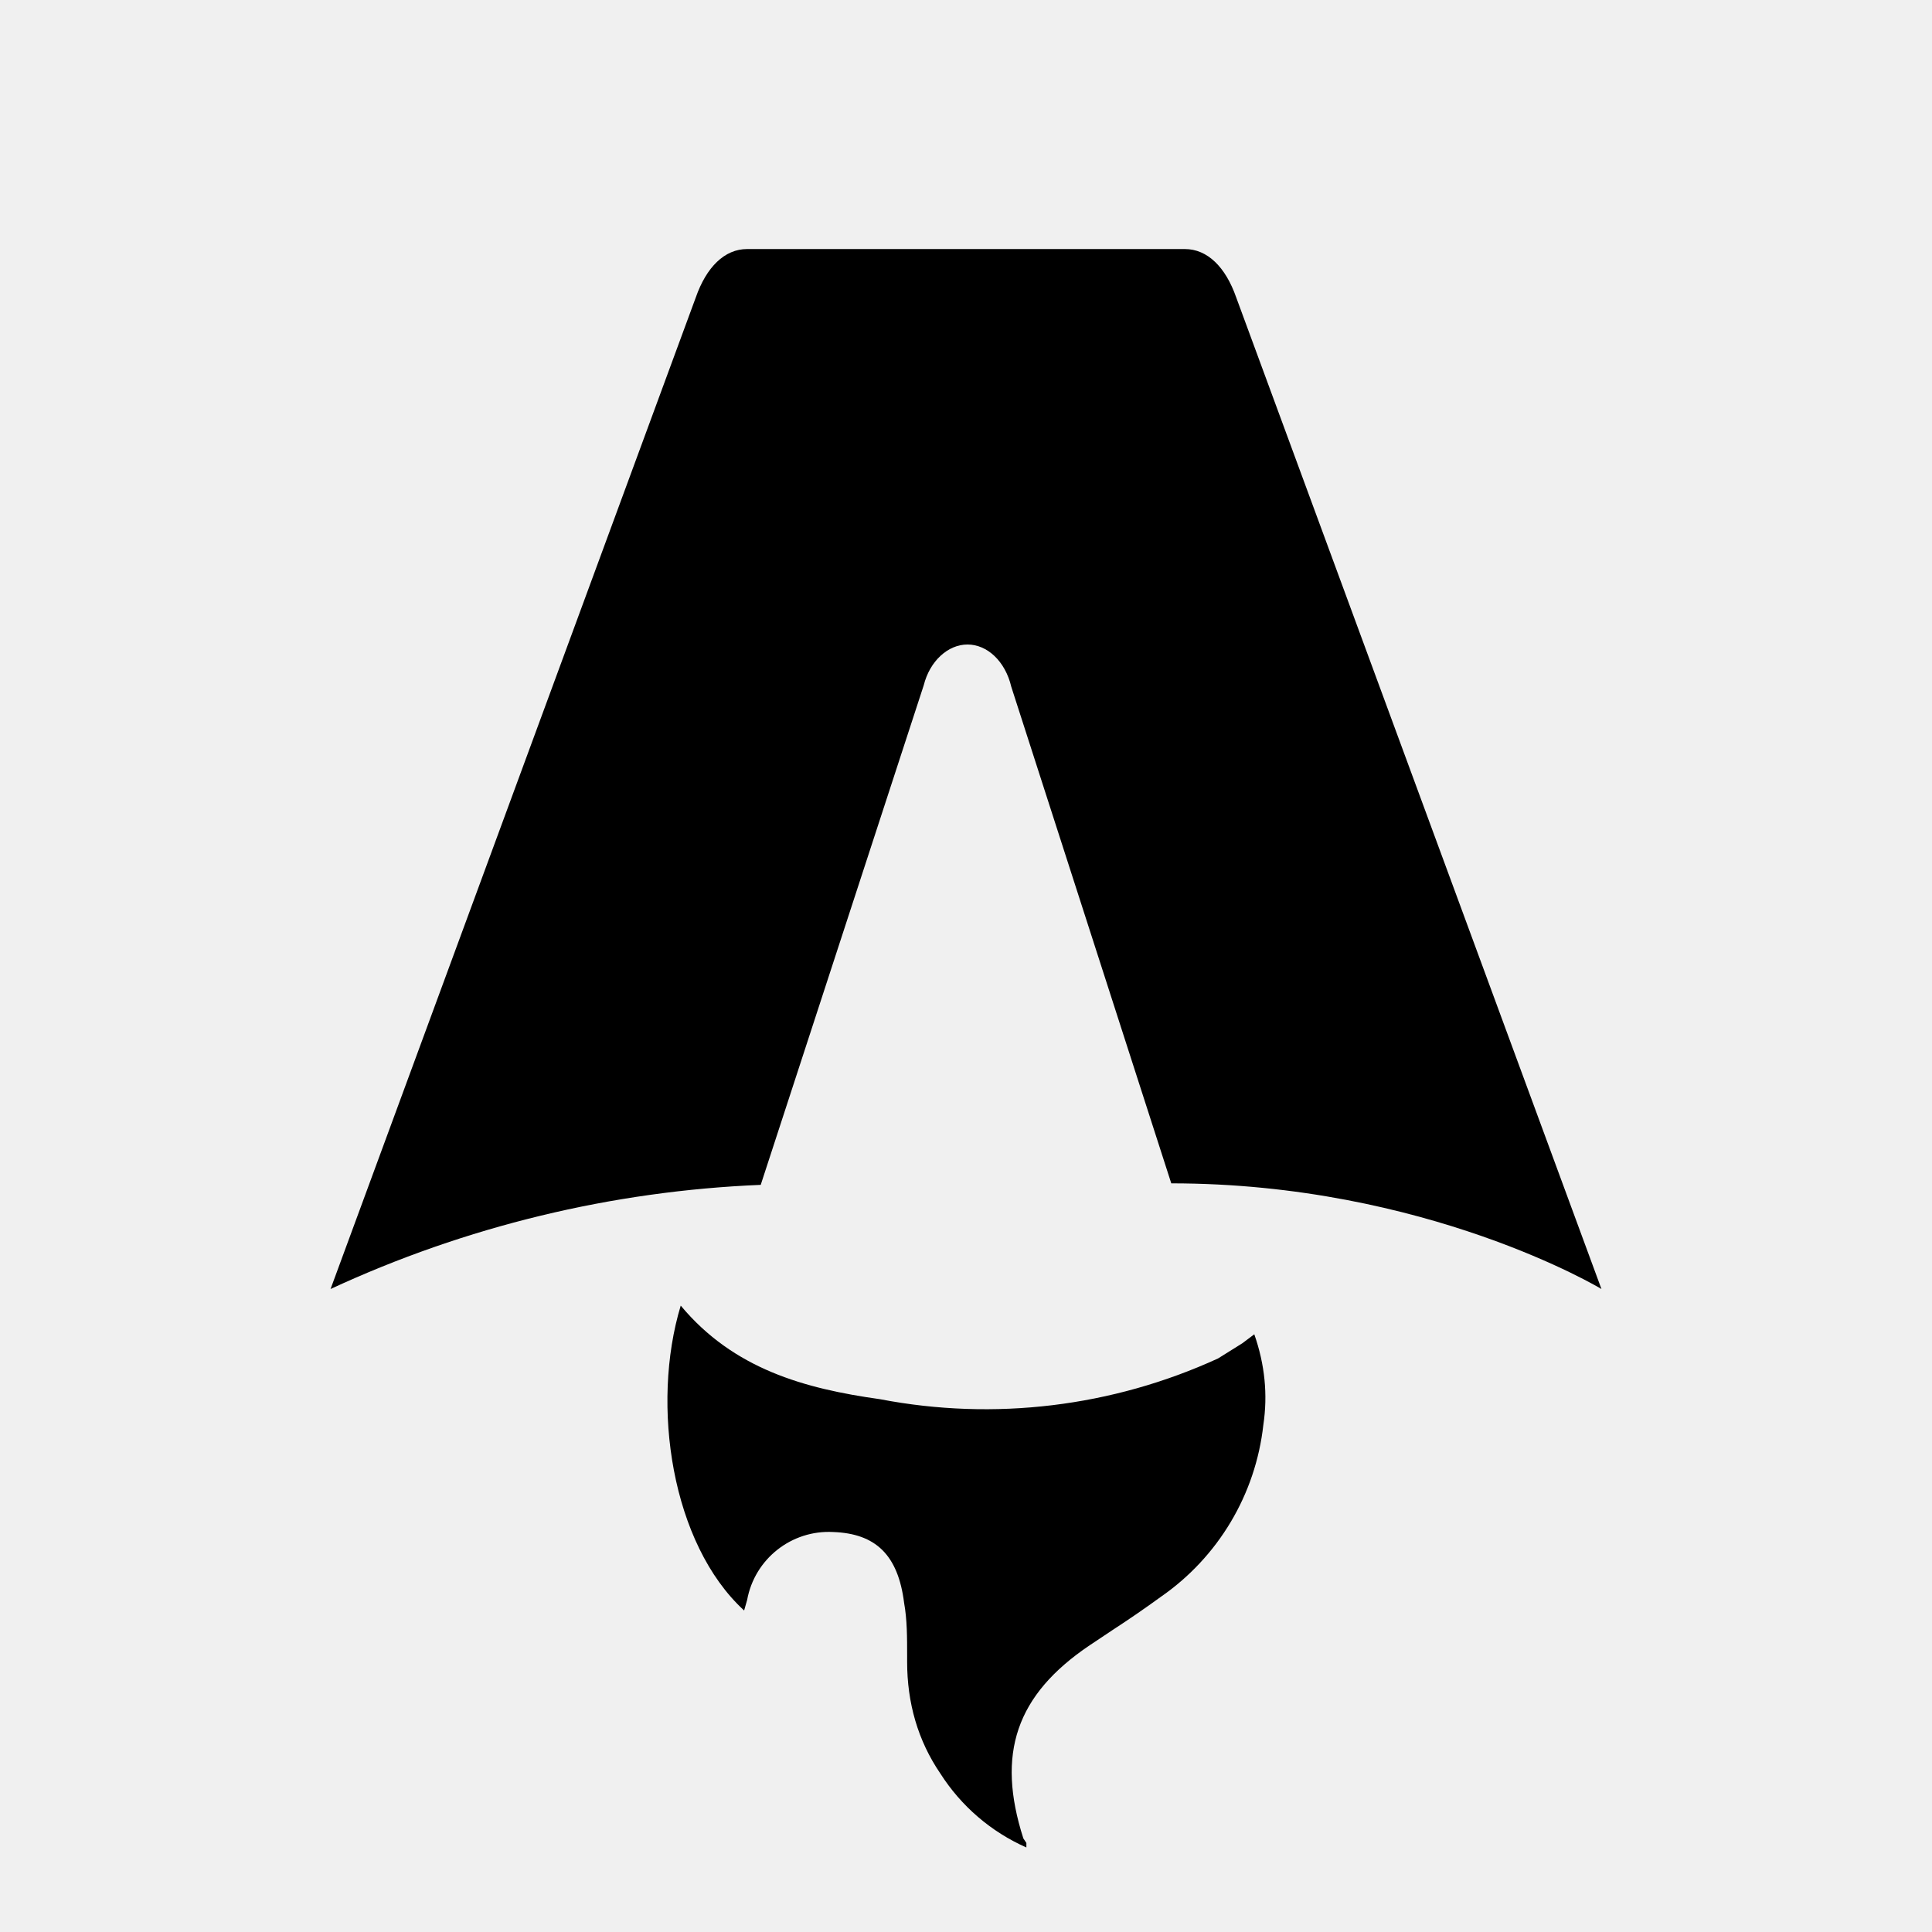
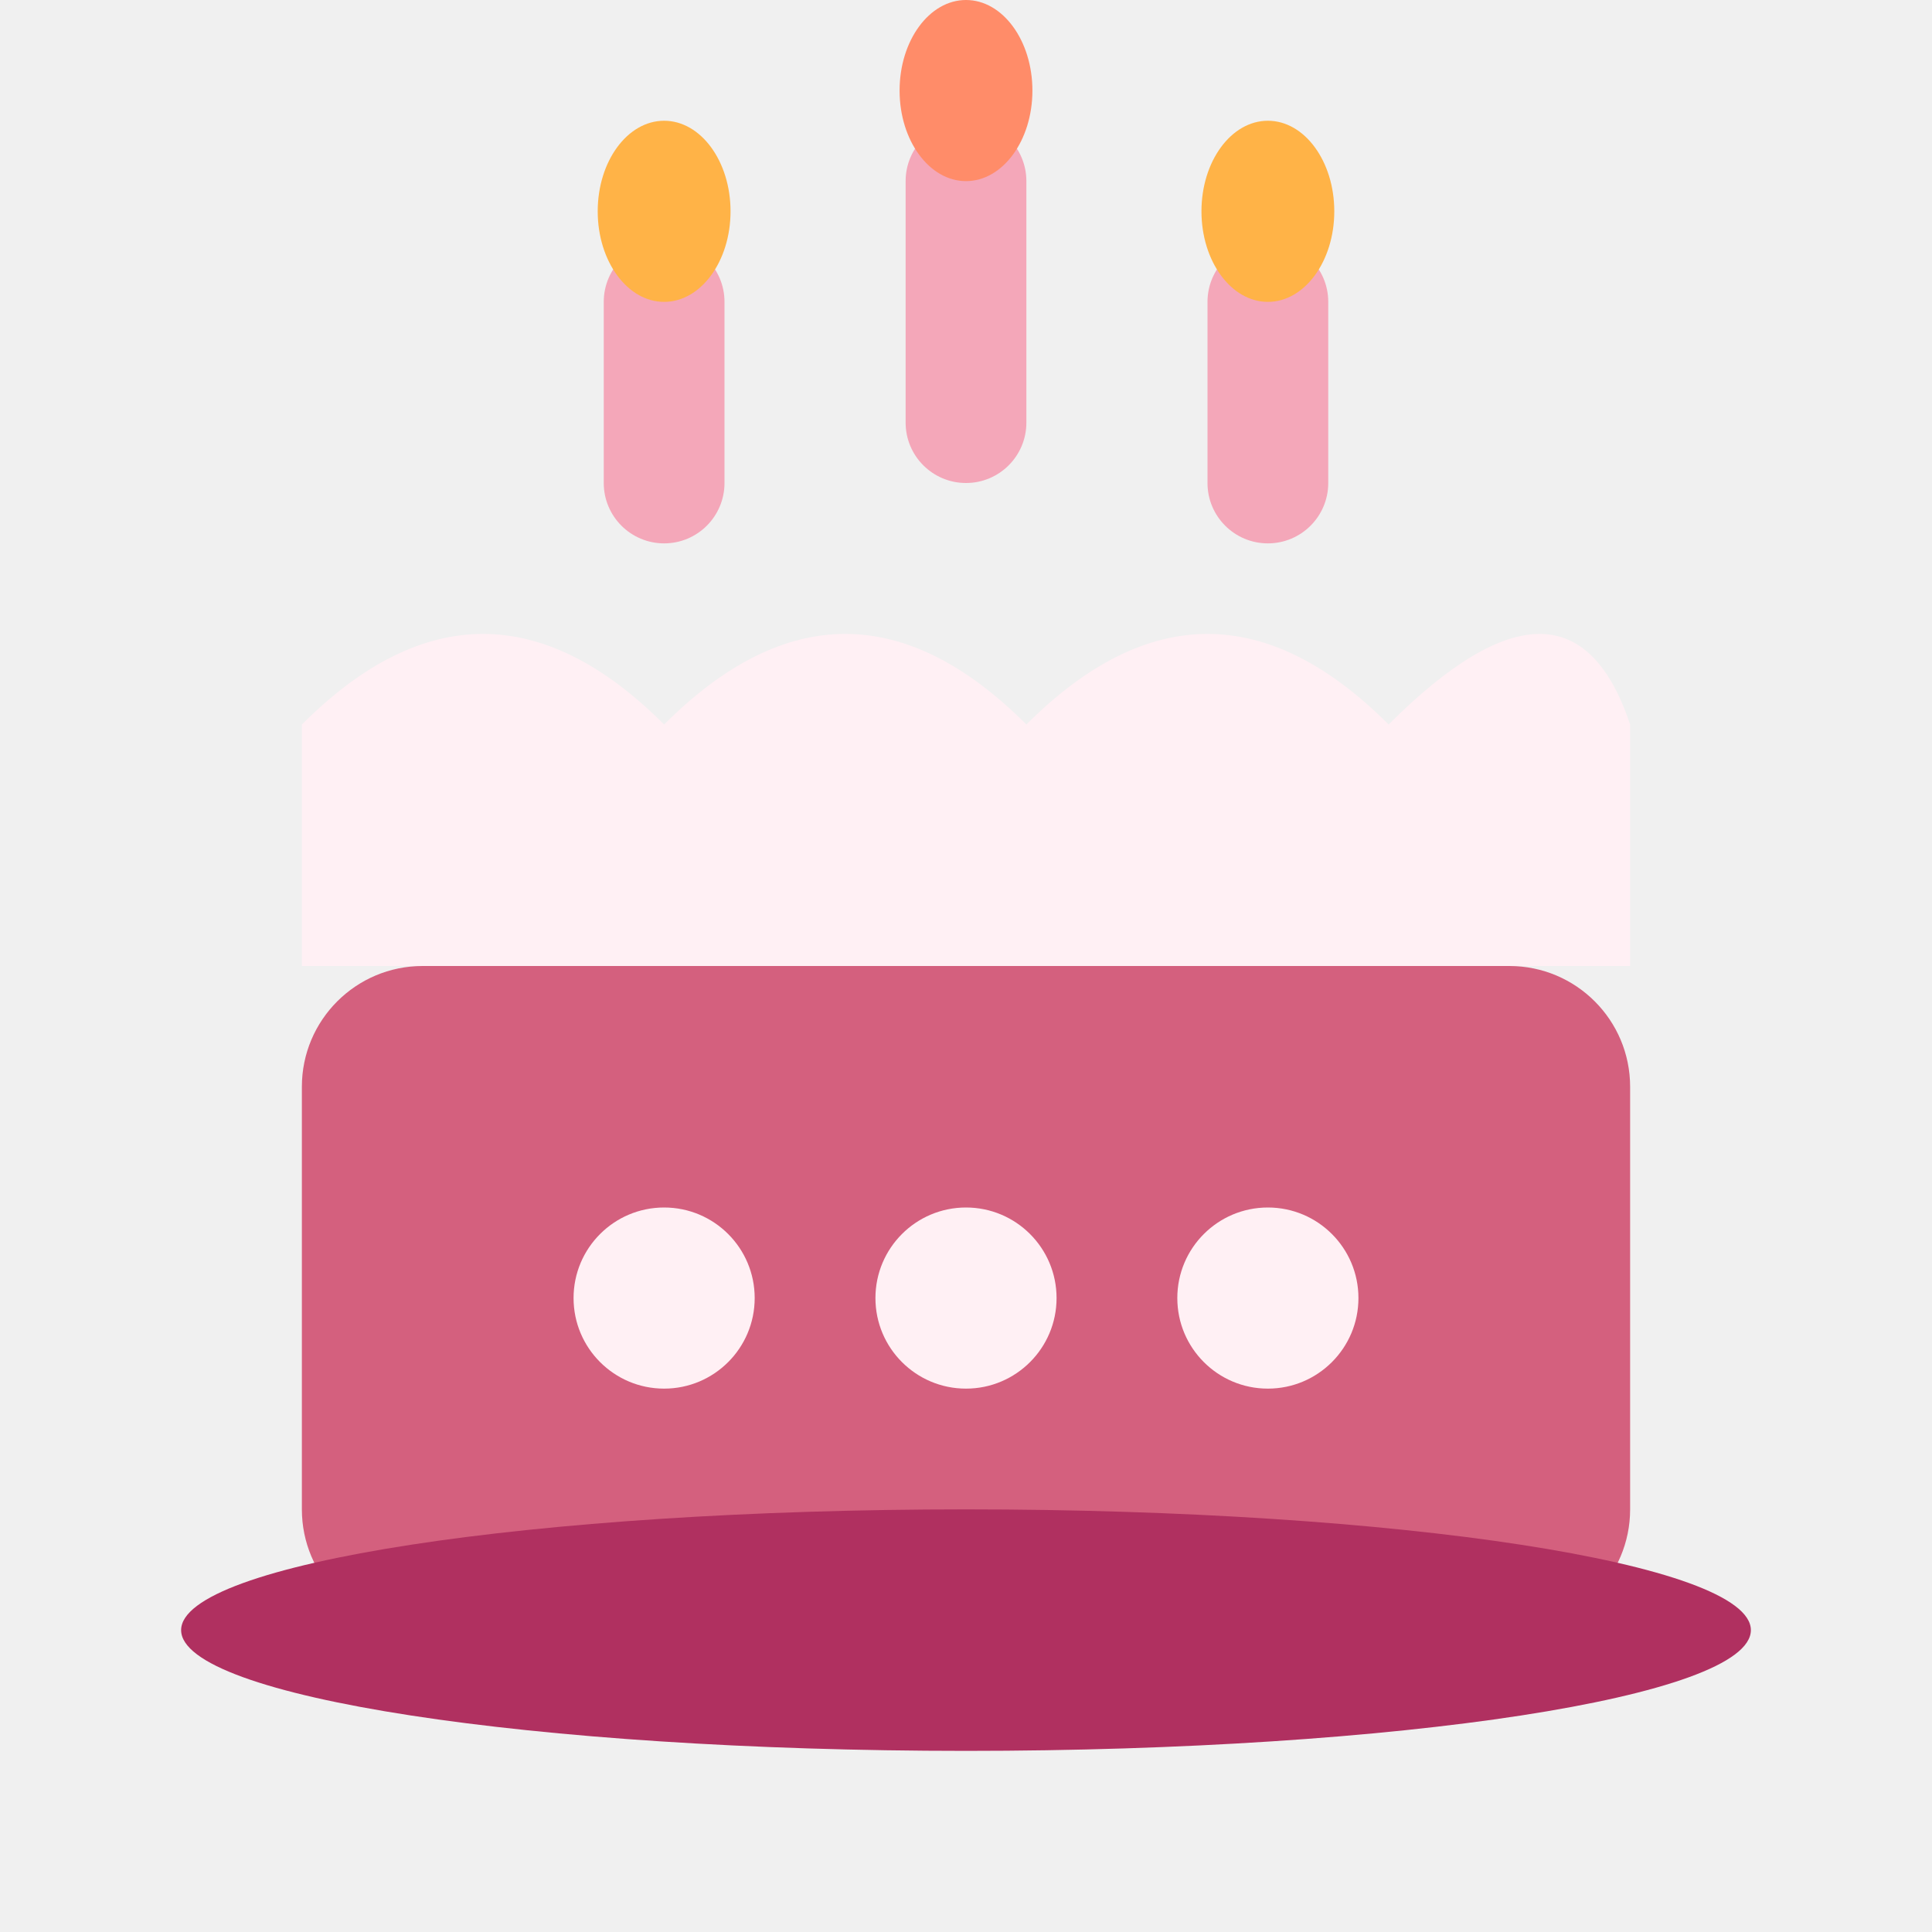
- <svg xmlns="http://www.w3.org/2000/svg" fill="none" viewBox="0 0 128 128">
-   <path d="M50.4 78.5a75.1 75.1 0 0 0-28.5 6.9l24.2-65.7c.7-2 1.9-3.2 3.4-3.2h29c1.5 0 2.7 1.2 3.4 3.2l24.2 65.7s-11.6-7-28.5-7L67 45.5c-.4-1.7-1.6-2.8-2.9-2.8-1.3 0-2.5 1.1-2.9 2.7L50.4 78.5Zm-1.1 28.2Zm-4.2-20.2c-2 6.6-.6 15.8 4.2 20.2a17.5 17.5 0 0 1 .2-.7 5.5 5.5 0 0 1 5.7-4.5c2.8.1 4.3 1.5 4.7 4.7.2 1.1.2 2.3.2 3.5v.4c0 2.7.7 5.2 2.2 7.4a13 13 0 0 0 5.7 4.9v-.3l-.2-.3c-1.8-5.6-.5-9.5 4.4-12.8l1.5-1a73 73 0 0 0 3.2-2.2 16 16 0 0 0 6.8-11.4c.3-2 .1-4-.6-6l-.8.6-1.6 1a37 37 0 0 1-22.4 2.7c-5-.7-9.7-2-13.2-6.2Z" />
-   <style>
-         path { fill: #000; }
-         @media (prefers-color-scheme: dark) {
-             path { fill: #FFF; }
-         }
-     </style>
+ <svg xmlns="http://www.w3.org/2000/svg" viewBox="0 0 64 64">
+   <rect x="20" y="8" width="4" height="10" rx="2" fill="#f4a7b9" />
+   <rect x="30" y="4" width="4" height="12" rx="2" fill="#f4a7b9" />
+   <rect x="40" y="8" width="4" height="10" rx="2" fill="#f4a7b9" />
+   <ellipse cx="22" cy="7" rx="2.2" ry="3" fill="#ffb347" />
+   <ellipse cx="32" cy="3" rx="2.2" ry="3" fill="#ff8c69" />
+   <ellipse cx="42" cy="7" rx="2.2" ry="3" fill="#ffb347" />
+   <path d="M10 24 Q16 18 22 24 Q28 18 34 24 Q40 18 46 24 Q52 18 54 24 L54 32 L10 32 Z" fill="#fff0f4" />
+   <rect x="10" y="32" width="44" height="22" rx="4" fill="#d4607e" />
+   <circle cx="22" cy="43" r="3" fill="#fff0f4" />
+   <circle cx="32" cy="43" r="3" fill="#fff0f4" />
+   <circle cx="42" cy="43" r="3" fill="#fff0f4" />
+   <ellipse cx="32" cy="54" rx="26" ry="4" fill="#b03060" />
</svg>
